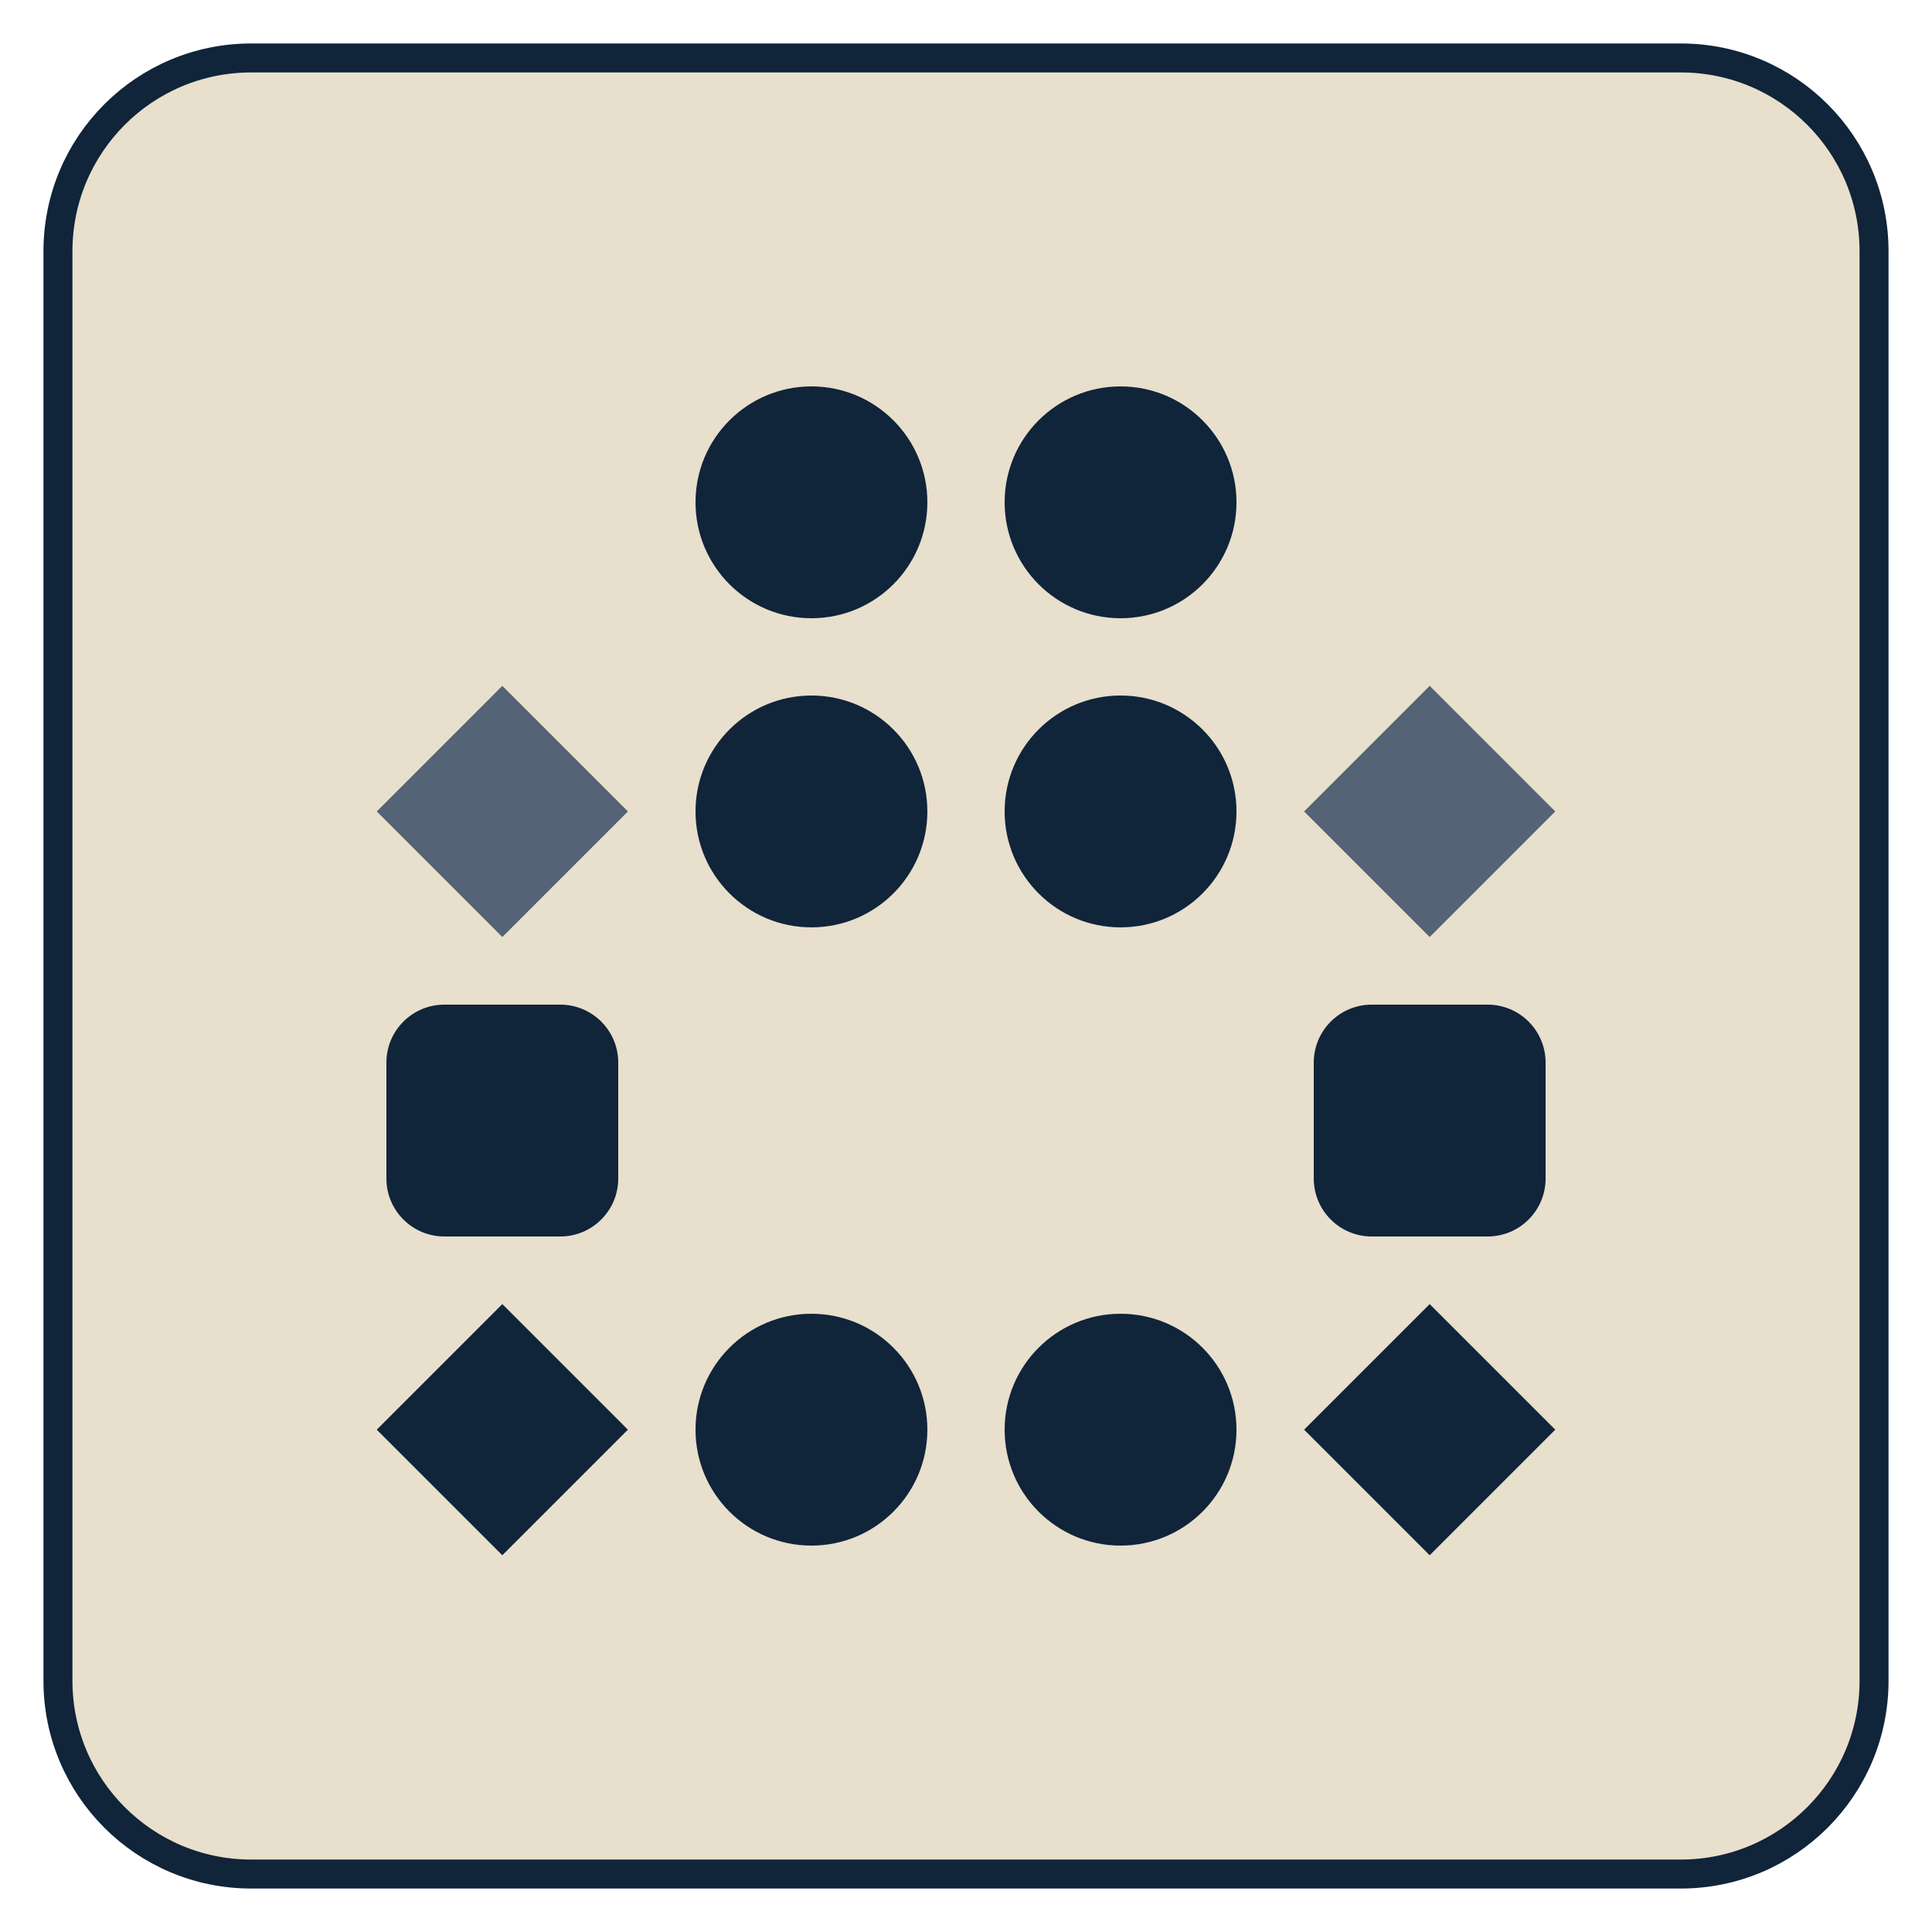
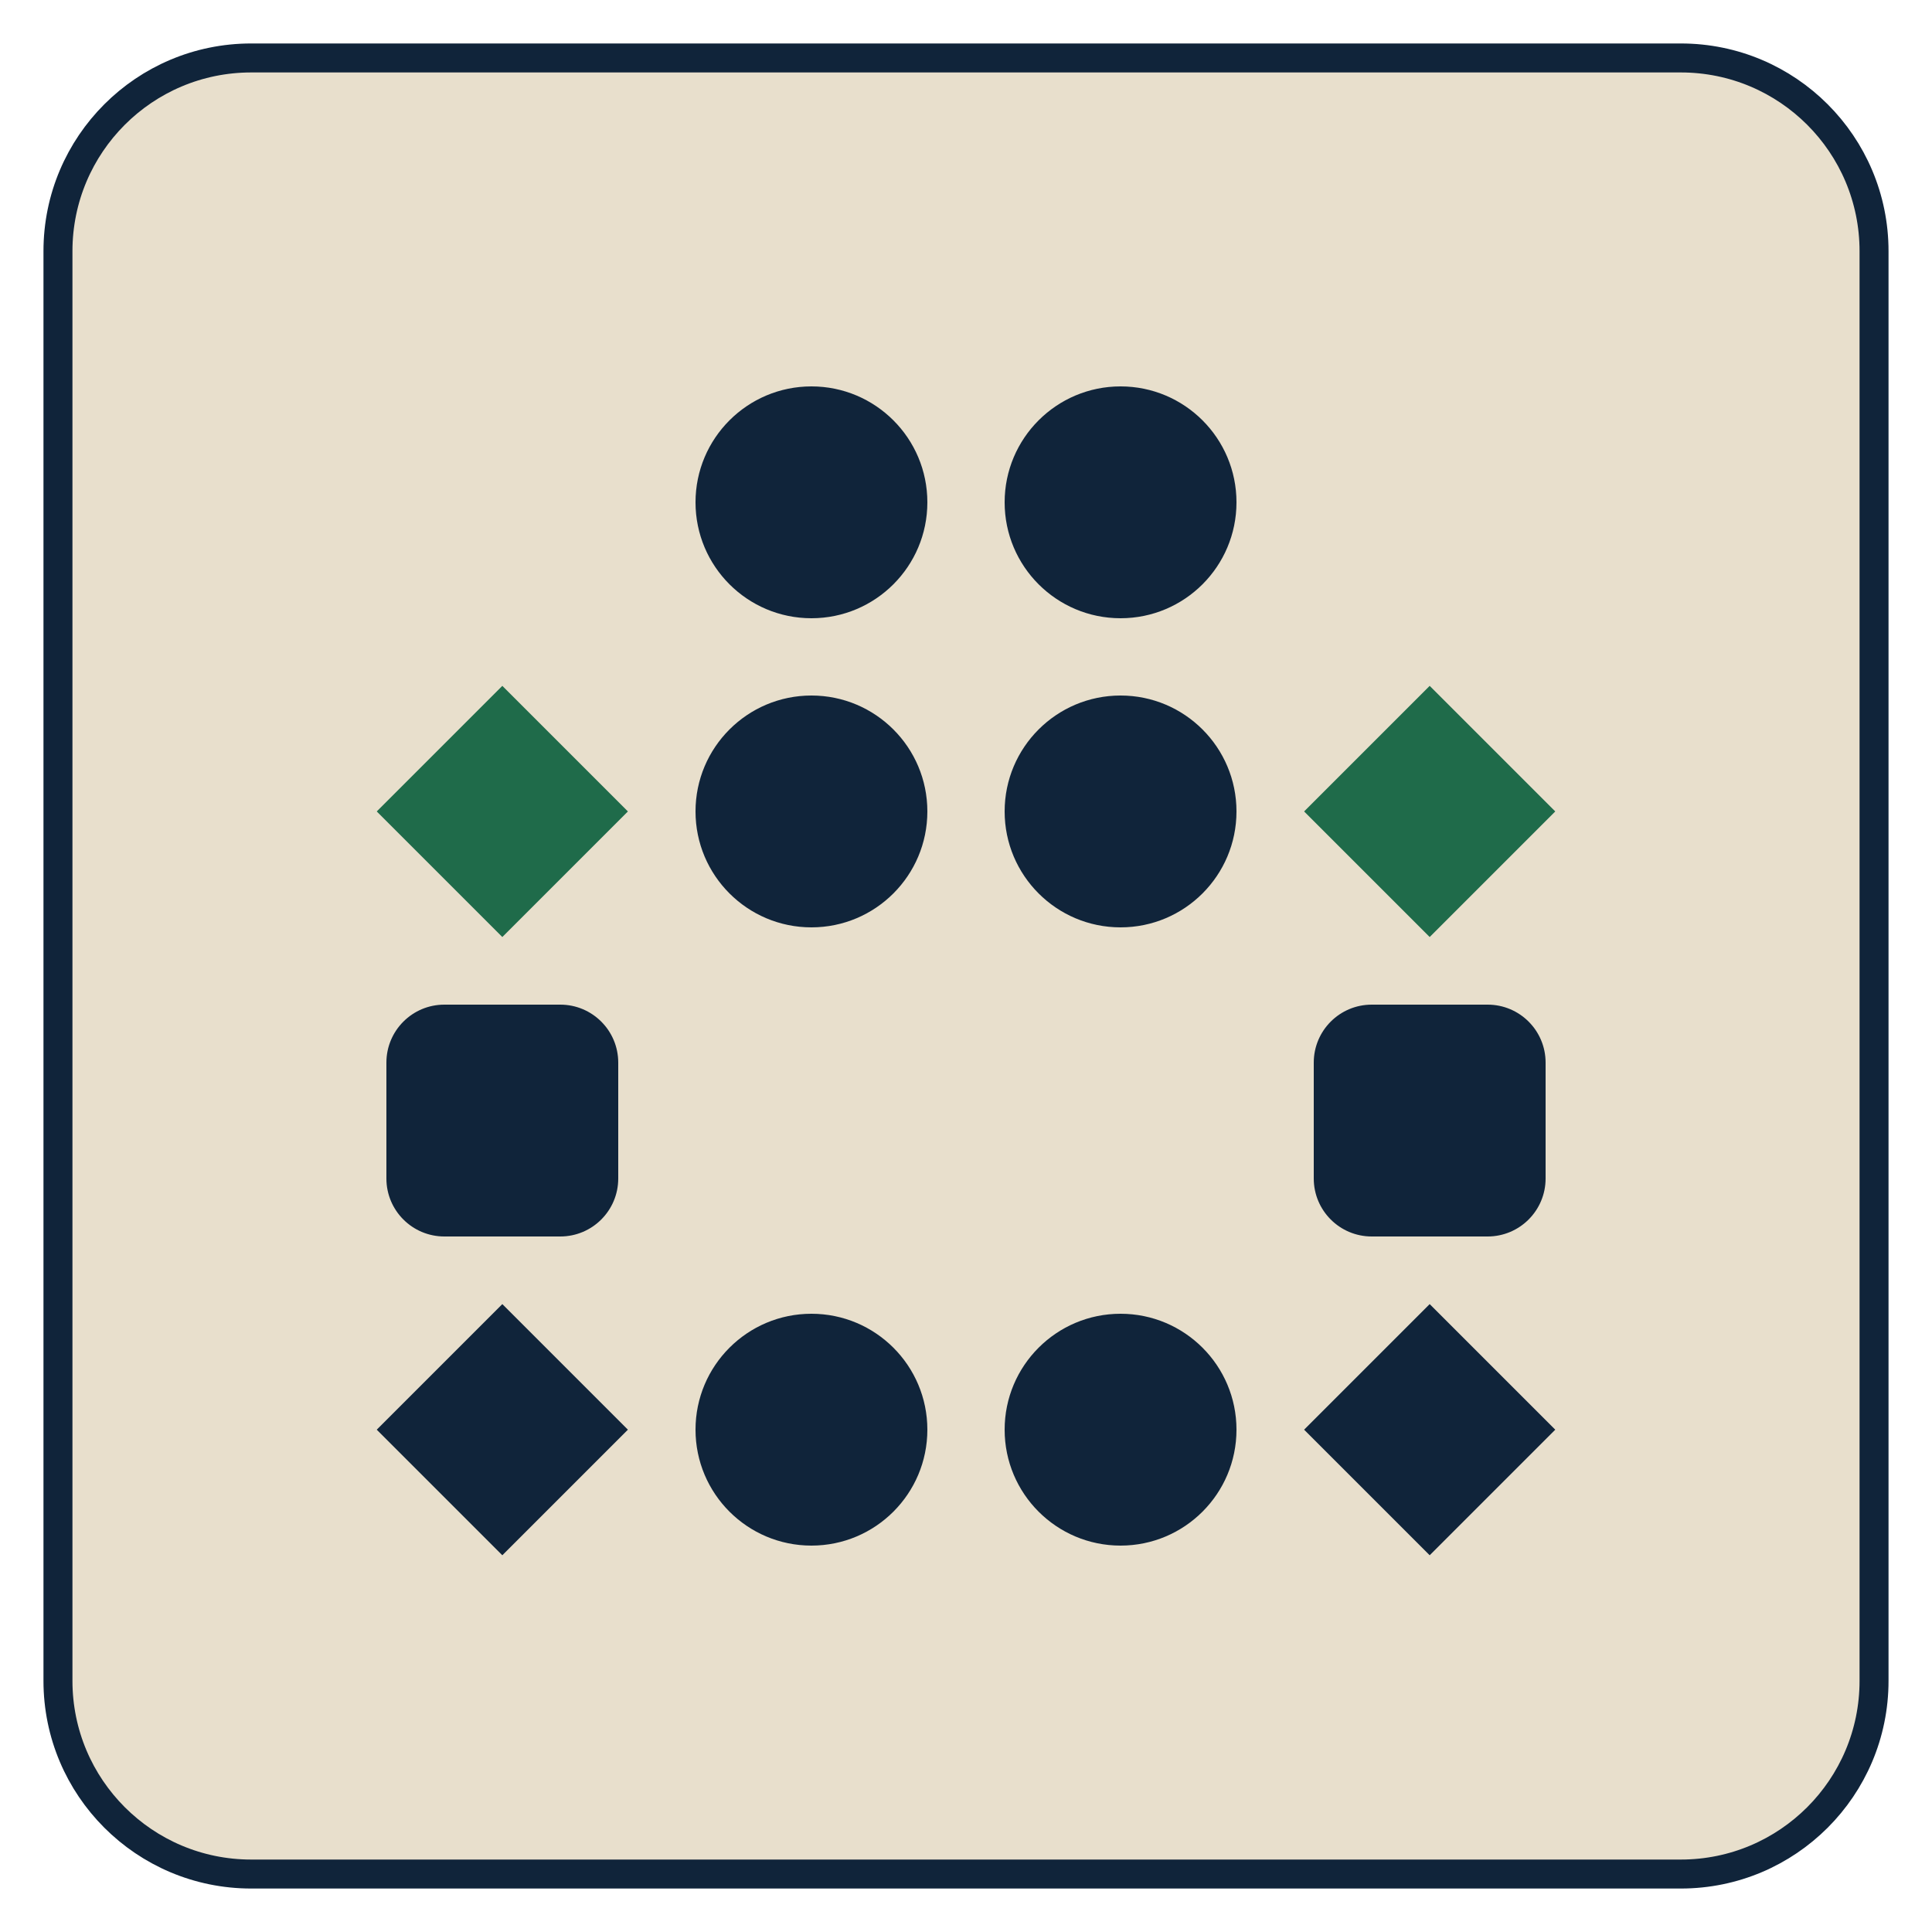
<svg xmlns="http://www.w3.org/2000/svg" viewBox="0 0 200 200" role="img" aria-hidden="true">
  <rect x="6" y="6" width="188" height="188" rx="20" fill="#e8dfcc" stroke="#10243a" stroke-width="3" />
  <circle cx="84" cy="52" r="12" fill="#10243a" />
  <circle cx="116" cy="52" r="12" fill="#10243a" />
-   <path d="M52,71 L65,84 L52,97 L39,84 Z" fill="#546375" />
+   <path d="M52,71 L65,84 L52,97 L39,84 Z" fill="#1f6b4a" />
  <circle cx="84" cy="84" r="12" fill="#10243a" />
  <circle cx="116" cy="84" r="12" fill="#10243a" />
-   <path d="M148,71 L161,84 L148,97 L135,84 Z" fill="#546375" />
+   <path d="M148,71 L161,84 L148,97 L135,84 Z" fill="#1f6b4a" />
  <rect x="40" y="104" width="24" height="24" rx="6" fill="#10243a" />
  <rect x="136" y="104" width="24" height="24" rx="6" fill="#10243a" />
  <path d="M52,135 L65,148 L52,161 L39,148 Z" fill="#10243a" />
  <circle cx="84" cy="148" r="12" fill="#10243a" />
  <circle cx="116" cy="148" r="12" fill="#10243a" />
  <path d="M148,135 L161,148 L148,161 L135,148 Z" fill="#10243a" />
</svg>
